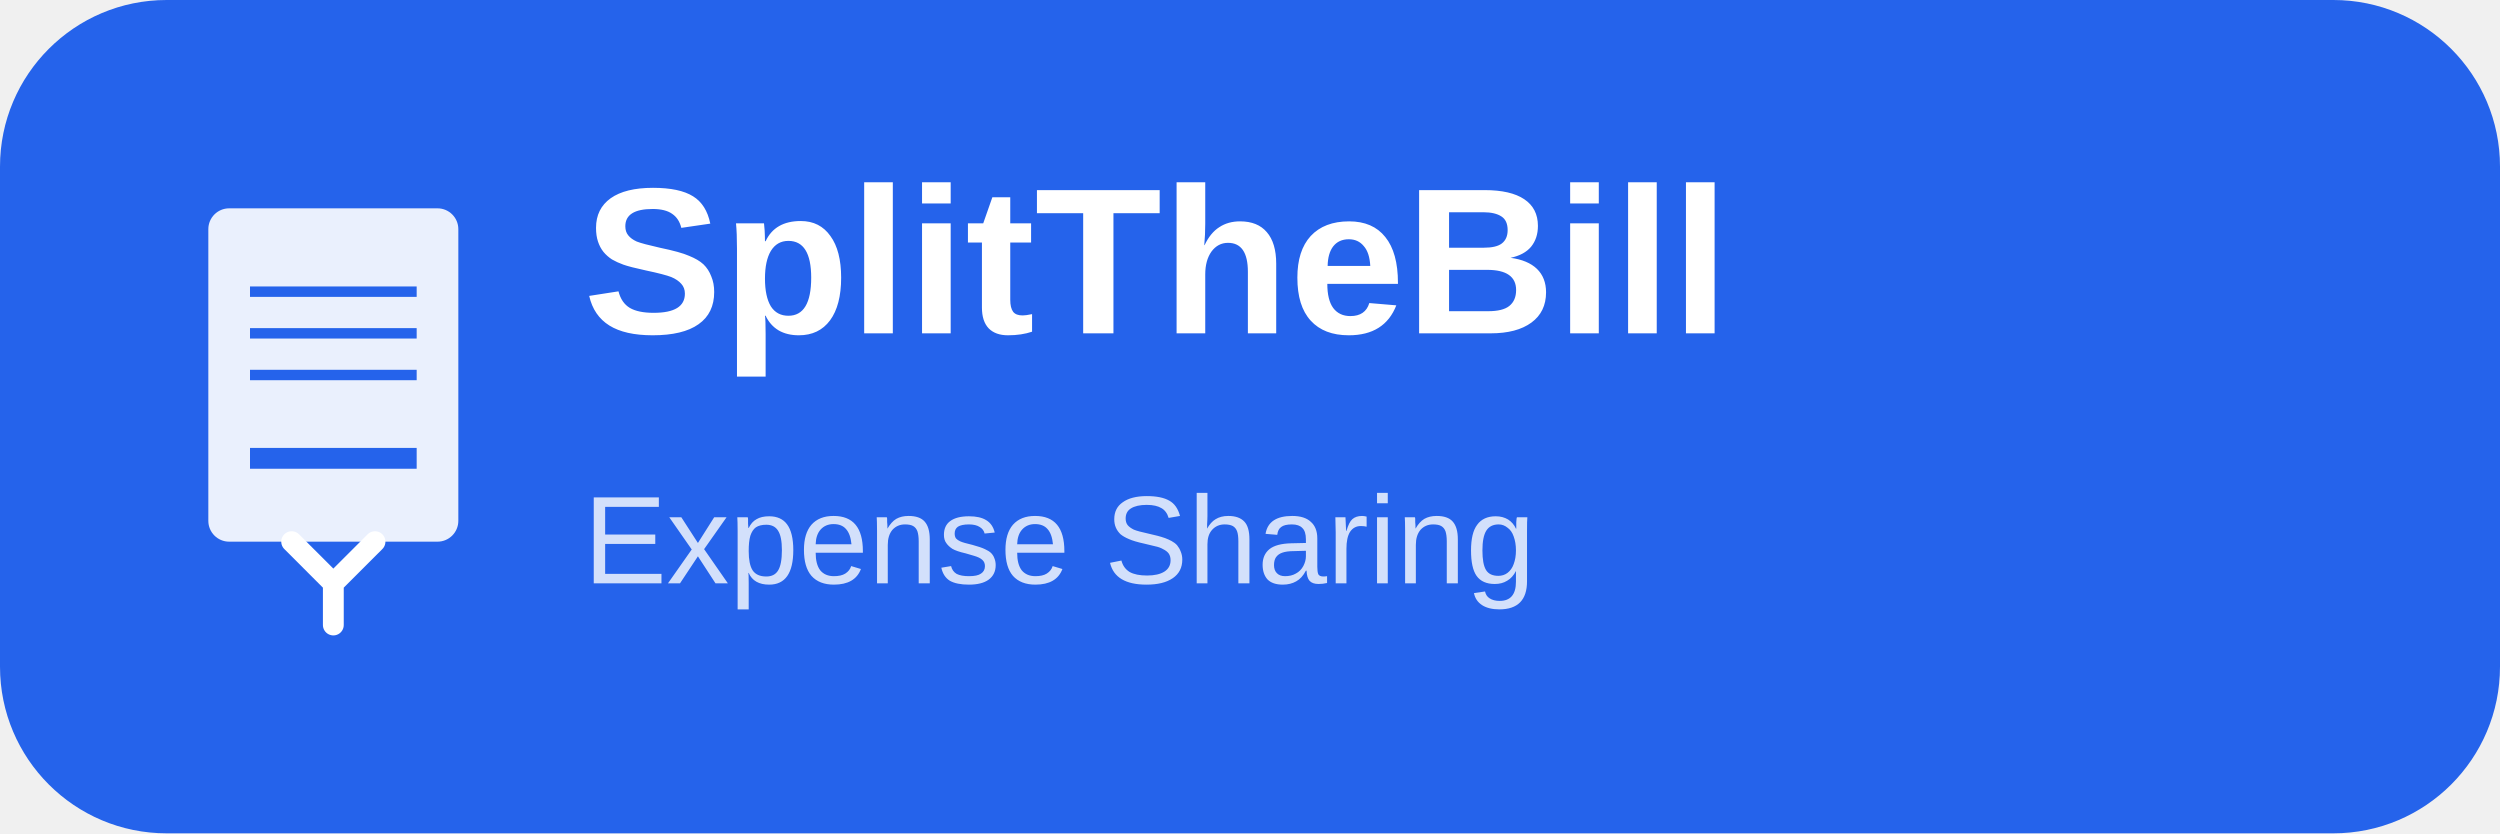
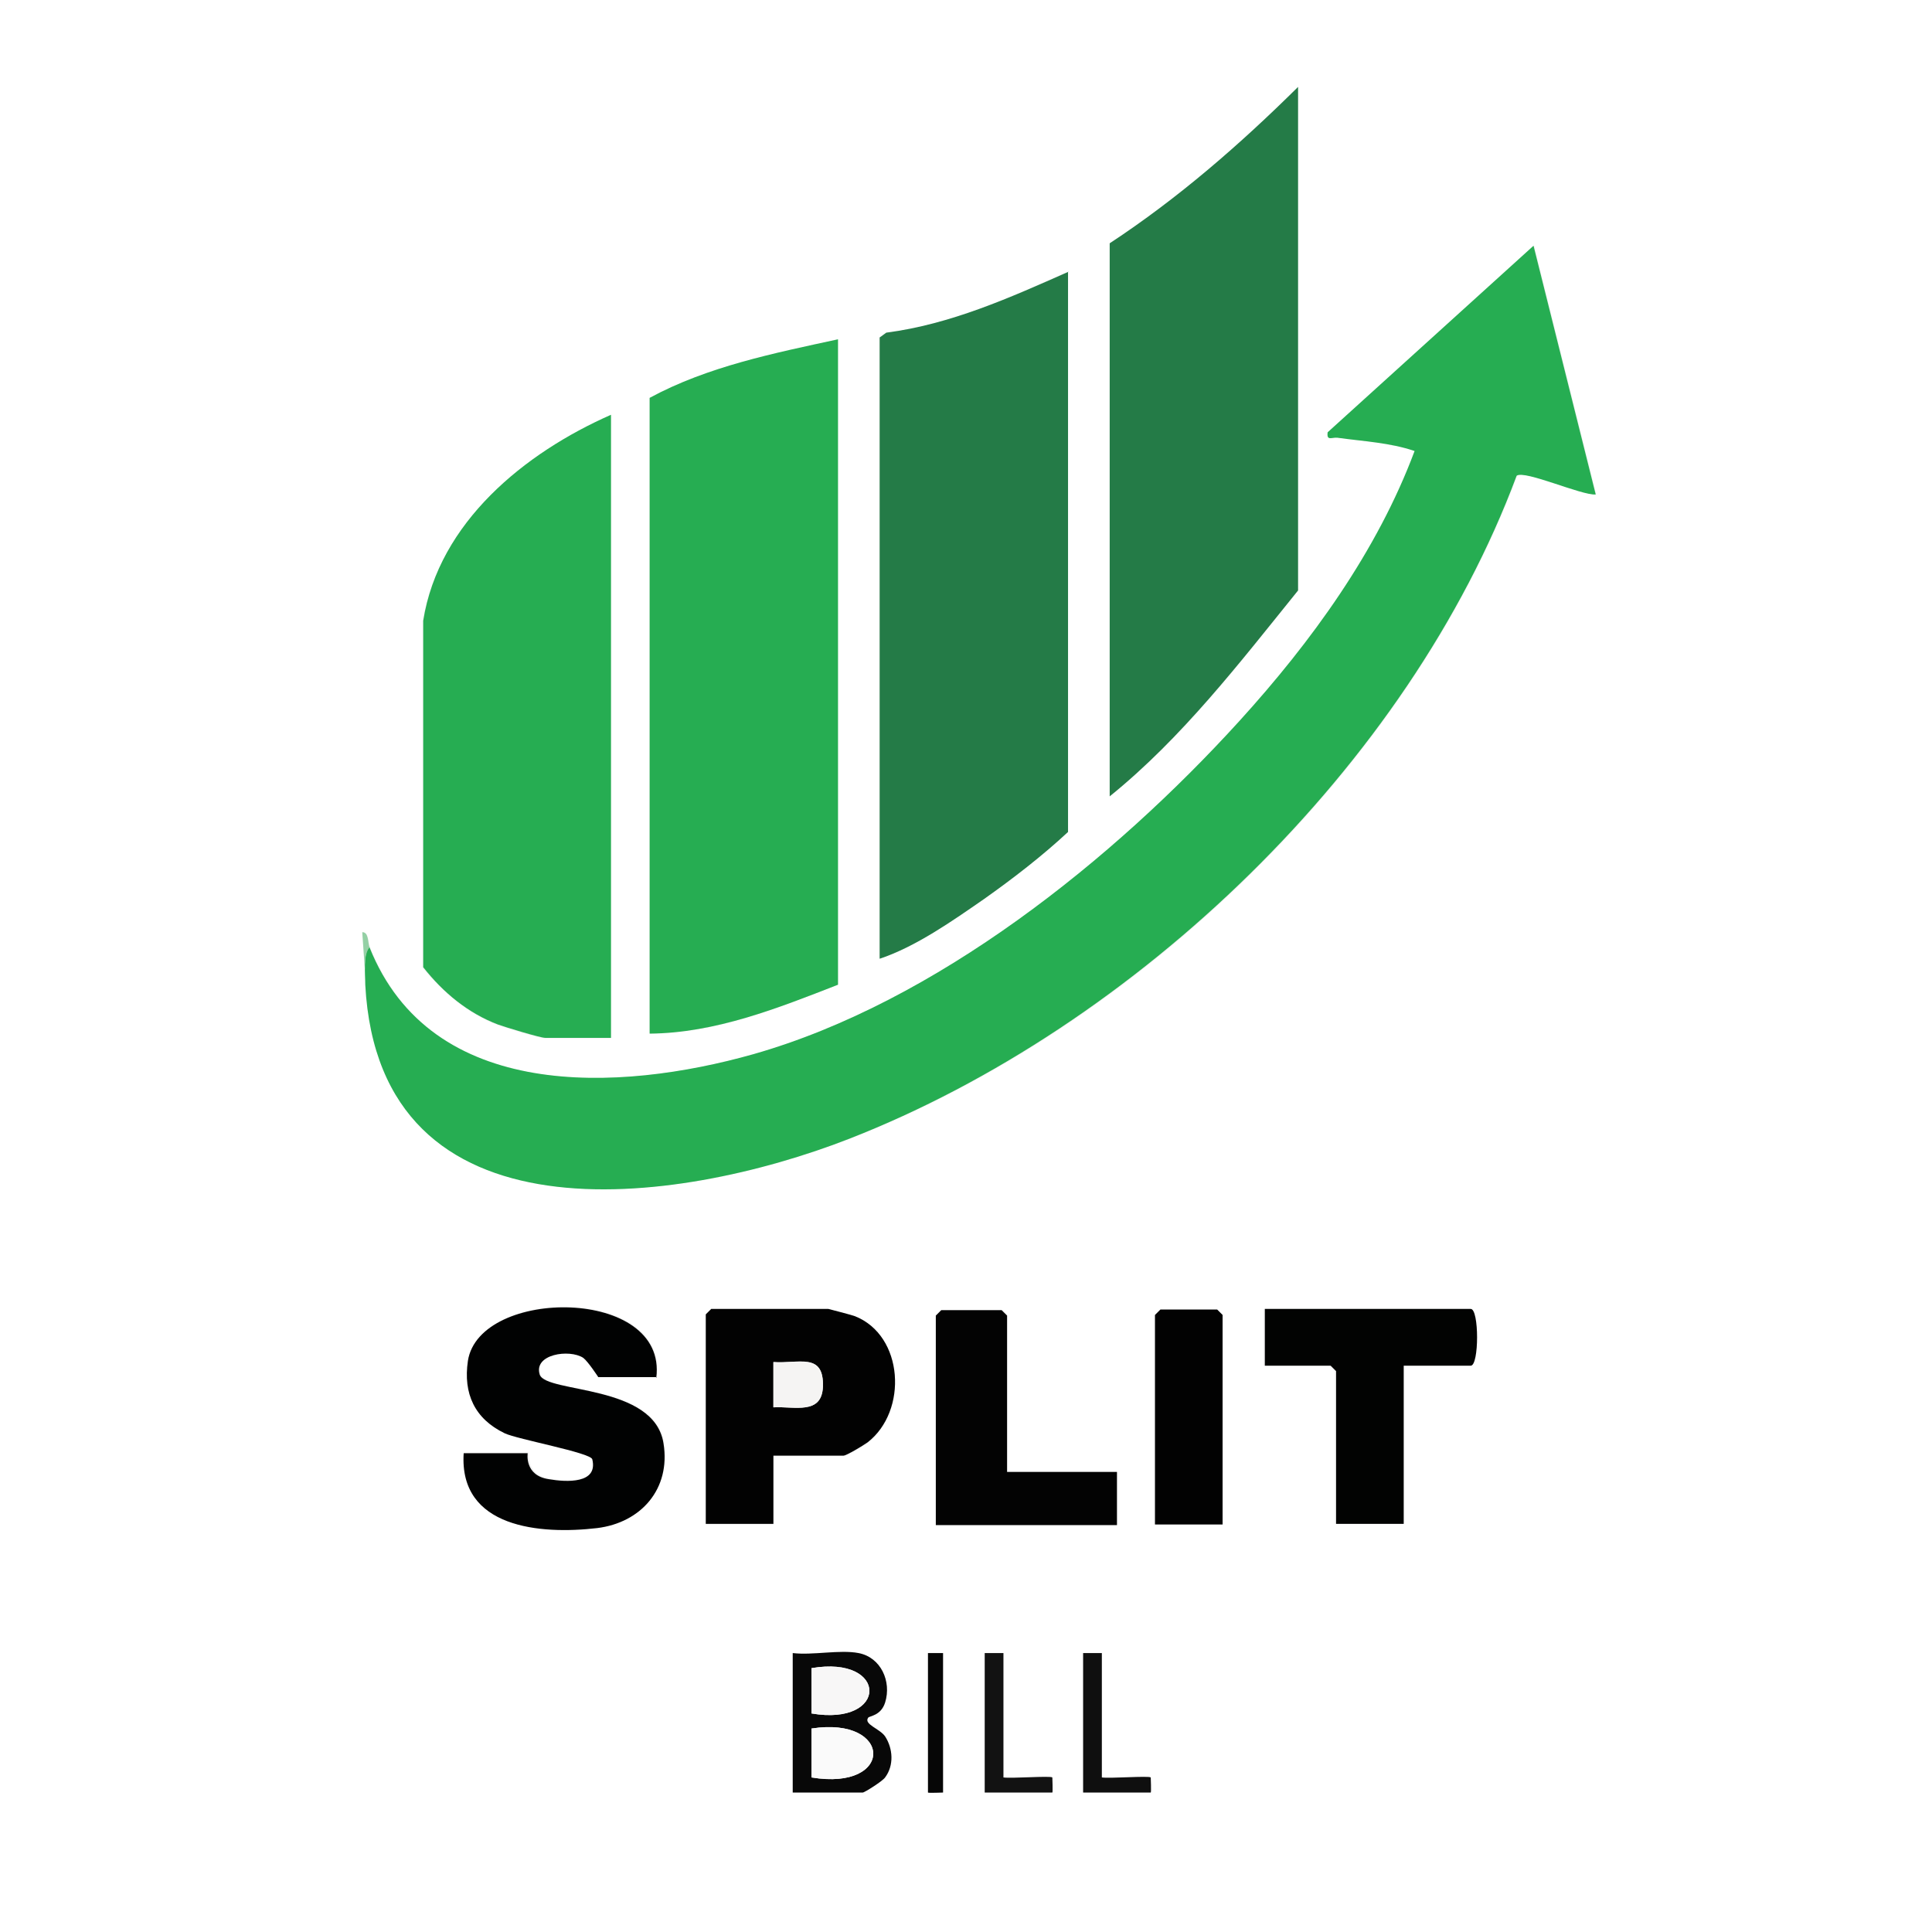
- <svg xmlns="http://www.w3.org/2000/svg" width="120" height="40" viewBox="0 0 120 40" fill="none">
-   <rect width="120" height="40" rx="8" fill="#2563eb" />
-   <g transform="translate(8, 8)">
-     <rect x="2" y="2" width="12" height="16" rx="1" fill="white" opacity="0.9" />
-     <line x1="4" y1="6" x2="12" y2="6" stroke="#2563eb" stroke-width="0.5" />
-     <line x1="4" y1="8" x2="12" y2="8" stroke="#2563eb" stroke-width="0.5" />
-     <line x1="4" y1="10" x2="12" y2="10" stroke="#2563eb" stroke-width="0.5" />
-     <line x1="4" y1="14" x2="12" y2="14" stroke="#2563eb" stroke-width="1" />
-     <path d="M8 20 L6 18 M8 20 L10 18 M8 20 L8 22" stroke="white" stroke-width="1" stroke-linecap="round" />
-   </g>
-   <text x="28" y="16" font-family="Arial, sans-serif" font-size="10" font-weight="bold" fill="white">SplitTheBill</text>
-   <text x="28" y="28" font-family="Arial, sans-serif" font-size="6" fill="white" opacity="0.8">Expense Sharing</text>
+ <svg xmlns="http://www.w3.org/2000/svg" id="Layer_1" data-name="Layer 1" viewBox="0 0 32 32">
+   <defs>
+     <style>
+       .cls-1 {
+         fill: #fafafa;
+       }
+ 
+       .cls-2 {
+         fill: #020302;
+       }
+ 
+       .cls-3 {
+         fill: #0f0f0f;
+       }
+ 
+       .cls-4 {
+         fill: #f8f7f7;
+       }
+ 
+       .cls-5 {
+         fill: #121212;
+       }
+ 
+       .cls-6 {
+         fill: #fff;
+       }
+ 
+       .cls-7 {
+         fill: #26ad52;
+       }
+ 
+       .cls-8 {
+         fill: #94d0a5;
+       }
+ 
+       .cls-9 {
+         fill: #020202;
+       }
+ 
+       .cls-10 {
+         fill: #030303;
+       }
+ 
+       .cls-11 {
+         fill: #060606;
+       }
+ 
+       .cls-12 {
+         fill: #247b47;
+       }
+ 
+       .cls-13 {
+         fill: #f5f4f3;
+       }
+ 
+       .cls-14 {
+         fill: #010202;
+       }
+ 
+       .cls-15 {
+         fill: #080808;
+       }
+     </style>
+   </defs>
+   <path class="cls-6" d="M32,0v32H0V0h32ZM18.38,13.19c1.21-.97,2.16-2.21,3.12-3.41V1.44c-.96.96-1.99,1.85-3.12,2.59v9.16ZM6.06,16.31c.23,4.34,5.15,3.67,8.02,2.55,4.76-1.85,9.26-6.18,11.05-10.98.12-.11,1.08.32,1.31.31l-1.03-4.12-3.41,3.09c-.03.15.07.08.16.09.43.06.87.09,1.28.22-.62,1.66-1.71,3.16-2.9,4.47-2.09,2.29-5.02,4.66-8.05,5.52-2.23.63-5.34.8-6.36-1.77-.03-.07-.02-.25-.12-.25l.06.87ZM17.69,4.5c-.97.43-1.95.88-3.02,1.01l-.11.08v10.28c.6-.19,1.21-.62,1.73-.99.49-.34.96-.7,1.39-1.11V4.5ZM13.88,5.62c-1.06.23-2.16.45-3.12.97v10.53c1.09,0,2.12-.42,3.12-.81V5.62ZM10.12,6.88c-1.43.63-2.85,1.77-3.12,3.41v5.74c.34.41.75.76,1.25.95.11.04.7.22.78.22h1.09V6.88ZM10.88,22.81c.19-1.51-2.93-1.5-3.12-.28-.09.54.11.96.61,1.2.22.1,1.43.32,1.45.43.1.41-.43.38-.72.33-.4-.06-.32-.43-.35-.43h-1.06c-.08,1.24,1.27,1.35,2.21,1.24.73-.09,1.21-.65,1.1-1.4-.15-.98-1.95-.82-2.05-1.14-.12-.34.49-.43.72-.28.08.05.21.32.25.32h.97ZM12.81,24.12h1.16c.05,0,.33-.17.4-.22.67-.52.6-1.77-.21-2.09-.05-.02-.42-.12-.44-.12h-1.94s-.09.09-.09.09v3.47h1.12v-1.12ZM16.69,24.38v-2.59s-.09-.09-.09-.09h-1s-.09.09-.09.09v3.47h3v-.88h-1.81ZM20.25,25.25v-3.47s-.09-.09-.09-.09h-.94s-.09.09-.09.09v3.47h1.12ZM23.25,22.62h1.09c.14,0,.14-.94,0-.94h-3.41v.94h1.09s.09.09.09.09v2.53h1.12v-2.62ZM14.22,27.38c-.31-.06-.76.04-1.09,0v2.31h1.16s.33-.19.37-.25c.15-.2.13-.48,0-.68-.08-.13-.36-.21-.28-.31.02-.03.21-.03.28-.25.11-.35-.07-.75-.44-.82ZM15.62,27.38s-.25-.01-.25,0v2.31s.25.01.25,0v-2.31ZM16.62,27.38h-.31v2.31h1.12s0-.24,0-.25c-.03-.03-.69.02-.81,0v-2.06ZM18.25,27.38h-.31v2.31h1.12s0-.24,0-.25c-.03-.03-.69.02-.81,0v-2.06Z" />
+   <path class="cls-7" d="M6.12,15.69c1.02,2.56,4.13,2.4,6.36,1.77,3.02-.86,5.96-3.22,8.05-5.52,1.19-1.31,2.28-2.81,2.9-4.47-.41-.14-.85-.16-1.28-.22-.09-.01-.18.06-.16-.09l3.41-3.09,1.03,4.12c-.23.02-1.18-.41-1.31-.31-1.79,4.8-6.3,9.12-11.05,10.98-2.87,1.12-7.79,1.8-8.02-2.55,0-.19-.04-.49.06-.62Z" />
+   <path class="cls-7" d="M13.88,5.62v10.69c-1,.39-2.03.8-3.12.81V6.59c.96-.52,2.06-.74,3.12-.97Z" />
+   <path class="cls-12" d="M17.69,4.5v9.28c-.43.4-.91.77-1.39,1.11-.52.36-1.13.79-1.73.99V5.59l.11-.08c1.07-.14,2.05-.58,3.02-1.01Z" />
+   <path class="cls-7" d="M10.12,6.88v10.31h-1.09c-.08,0-.67-.18-.78-.22-.5-.19-.91-.53-1.24-.95v-5.74c.26-1.63,1.68-2.78,3.11-3.41Z" />
+   <path class="cls-12" d="M18.38,13.19V4.03c1.14-.75,2.16-1.64,3.12-2.59v8.34c-.97,1.2-1.92,2.44-3.12,3.41Z" />
+   <path class="cls-14" d="M10.88,22.81h-.97s-.17-.26-.25-.32c-.23-.15-.83-.06-.72.28.11.31,1.9.15,2.05,1.14.12.75-.37,1.31-1.1,1.4-.94.11-2.29,0-2.21-1.24h1.06s-.06.37.35.43c.29.05.82.08.72-.33-.03-.11-1.24-.33-1.45-.43-.5-.24-.69-.66-.61-1.2.19-1.22,3.31-1.23,3.12.28Z" />
+   <path class="cls-9" d="M12.81,24.12v1.12h-1.12v-3.47s.09-.09.09-.09h1.94s.39.1.44.12c.81.32.88,1.57.21,2.09-.07.05-.35.22-.4.22h-1.16ZM12.81,23.31c.35-.02.8.13.82-.34.02-.57-.4-.38-.82-.41v.75Z" />
+   <path class="cls-2" d="M23.25,22.62v2.62h-1.12v-2.53s-.09-.09-.09-.09h-1.09v-.94h3.41c.14,0,.14.94,0,.94h-1.09Z" />
+   <path class="cls-10" d="M16.69,24.38h1.81v.88h-3v-3.47s.09-.09.09-.09h1s.09.09.09.09v2.59Z" />
+   <path class="cls-9" d="M20.25,25.25h-1.12v-3.47s.09-.09.09-.09h.94s.09.09.09.09v3.47Z" />
+   <path class="cls-15" d="M14.22,27.38c.37.07.55.47.44.82-.07.22-.26.22-.28.25-.08.11.19.18.28.31.13.2.15.48,0,.68-.04.06-.34.25-.37.25h-1.16v-2.31c.33.04.78-.06,1.09,0ZM13.44,28.38c1.28.22,1.28-.97,0-.75v.75ZM13.44,29.44c1.38.23,1.35-1.02,0-.81v.81Z" />
+   <path class="cls-5" d="M16.62,27.38v2.06c.13.02.78-.03.81,0,0,0,.01.25,0,.25h-1.12v-2.31h.31Z" />
+   <path class="cls-3" d="M18.25,27.38v2.06c.13.02.78-.03.81,0,0,0,.01.25,0,.25h-1.12v-2.31h.31Z" />
+   <path class="cls-11" d="M15.62,27.38v2.31s-.25.01-.25,0v-2.31s.21,0,.25,0Z" />
+   <path class="cls-8" d="M6.12,15.69c-.11.14-.07.44-.06.62l-.06-.87c.11,0,.09.17.12.25Z" />
+   <path class="cls-13" d="M12.81,23.31v-.75c.42.03.84-.17.82.41-.02.47-.47.32-.82.34Z" />
+   <path class="cls-1" d="M13.44,29.44v-.81c1.35-.21,1.38,1.04,0,.81Z" />
+   <path class="cls-4" d="M13.44,28.38v-.75c1.28-.22,1.28.97,0,.75Z" />
</svg>
